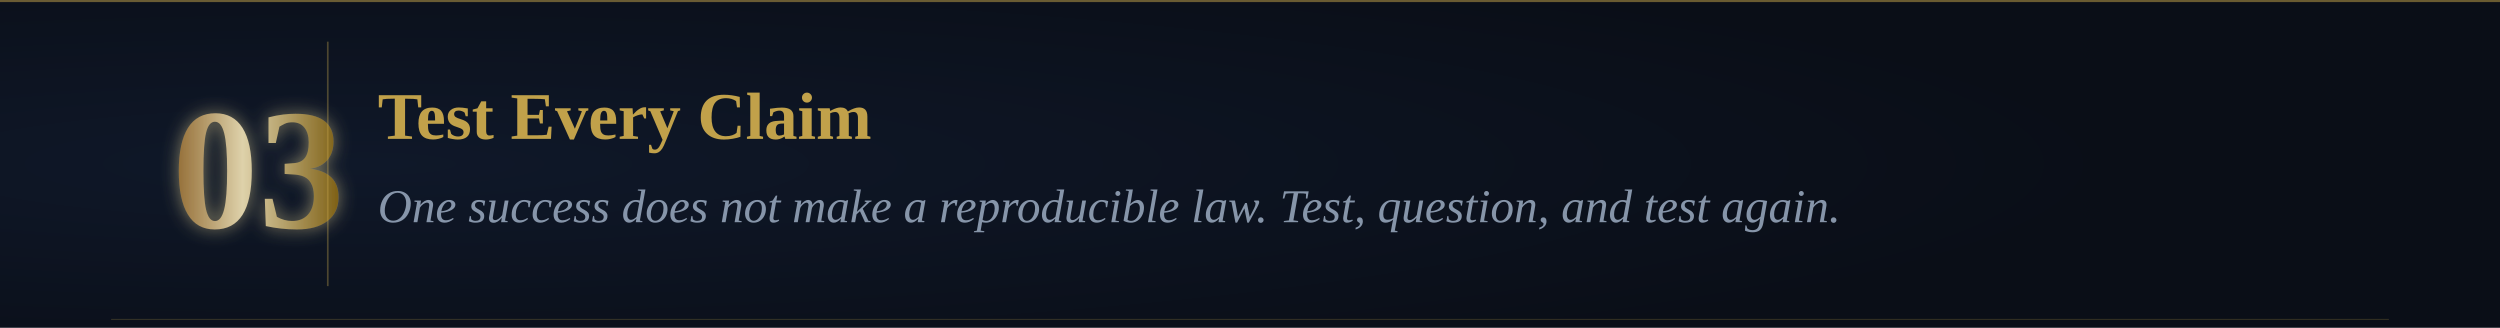
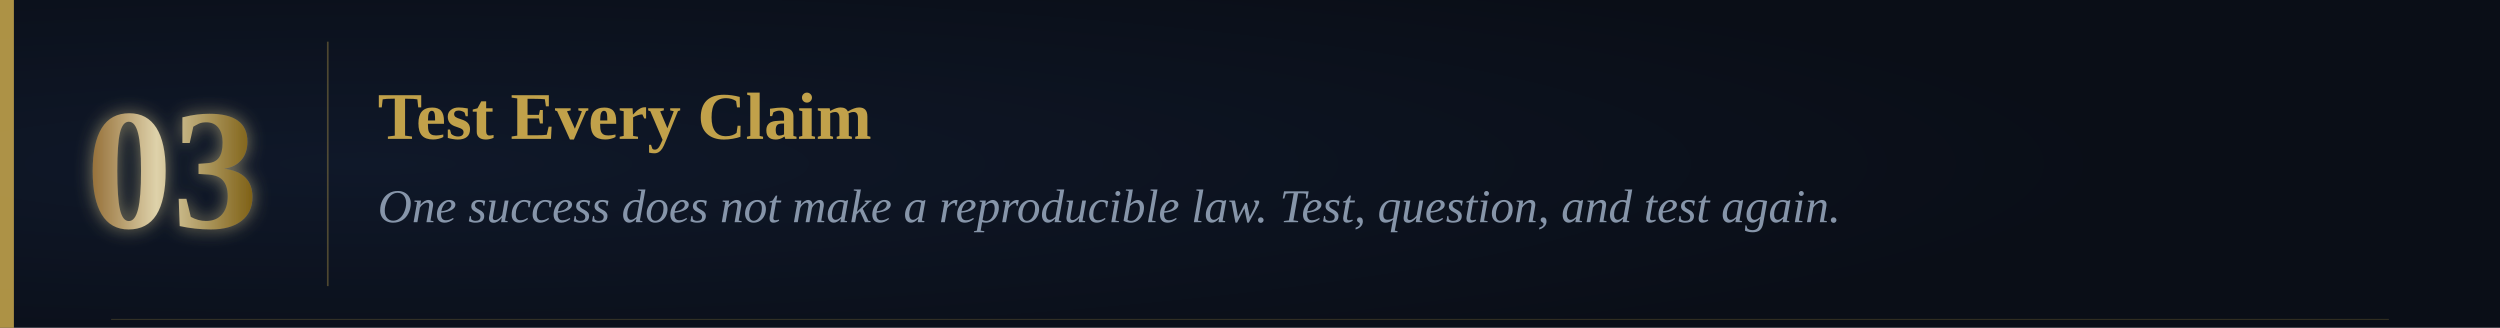
<svg xmlns="http://www.w3.org/2000/svg" viewBox="0 0 900 118" width="900" height="118">
  <defs>
    <radialGradient id="bg" cx="15%" cy="50%" r="70%">
      <stop offset="0%" stop-color="#0F1829" />
      <stop offset="100%" stop-color="#0A0E17" />
    </radialGradient>
    <filter id="tg" x="-30%" y="-30%" width="160%" height="160%">
      <feGaussianBlur in="SourceGraphic" stdDeviation="4" result="b" />
      <feColorMatrix in="b" type="matrix" values="0 0 0 0 0.24 0 0 0 0 0.55 0 0 0 0 0.55 0 0 0 0.7 0" result="tb" />
      <feMerge>
        <feMergeNode in="tb" />
        <feMergeNode in="SourceGraphic" />
      </feMerge>
    </filter>
    <filter id="gg" x="-30%" y="-30%" width="160%" height="160%">
      <feGaussianBlur in="SourceGraphic" stdDeviation="3" result="b" />
      <feColorMatrix in="b" type="matrix" values="0 0 0 0 0.79 0 0 0 0 0.66 0 0 0 0 0.30 0 0 0 0.6 0" result="gb" />
      <feMerge>
        <feMergeNode in="gb" />
        <feMergeNode in="SourceGraphic" />
      </feMerge>
    </filter>
    <linearGradient id="gt" x1="0" y1="0" x2="1" y2="0">
      <stop offset="0%" stop-color="#A67C3D" />
      <stop offset="40%" stop-color="#F5E6B8" />
      <stop offset="100%" stop-color="#8B6914" />
    </linearGradient>
  </defs>
  <rect width="900" height="118" fill="url(#bg)" />
-   <line x1="0" y1="0" x2="900" y2="0" stroke="#C9A84C" stroke-width="1.5" opacity="0.5" />
+   <rect x="0" y="0" width="5" height="118" fill="#C9A84C" opacity="0.85" />
  <line x1="40" y1="115" x2="860" y2="115" stroke="#C9A84C" stroke-width="0.4" opacity="0.2" />
-   <text x="62" y="82" font-family="Georgia,'Times New Roman',serif" font-size="62" font-weight="bold" fill="url(#gt)" filter="url(#gg)" opacity="0.9">03</text>
+   <text x="62" y="82" font-family="Georgia,'Times New Roman',serif" font-size="62" font-weight="bold" fill="url(#gt)" filter="url(#gg)" opacity="0.9" text-anchor="middle">03</text>
  <line x1="118" y1="15" x2="118" y2="103" stroke="#C9A84C" stroke-width="0.6" opacity="0.35" />
  <text x="136" y="50" font-family="Georgia,'Times New Roman',serif" font-size="24" font-weight="bold" fill="#C9A84C" opacity="0.95">Test Every Claim</text>
  <text x="136" y="80" font-family="Georgia,'Times New Roman',serif" font-size="17" font-style="italic" fill="#94A3B8" opacity="0.9">One success does not make a reproducible law. Test, question, and test again.</text>
</svg>
